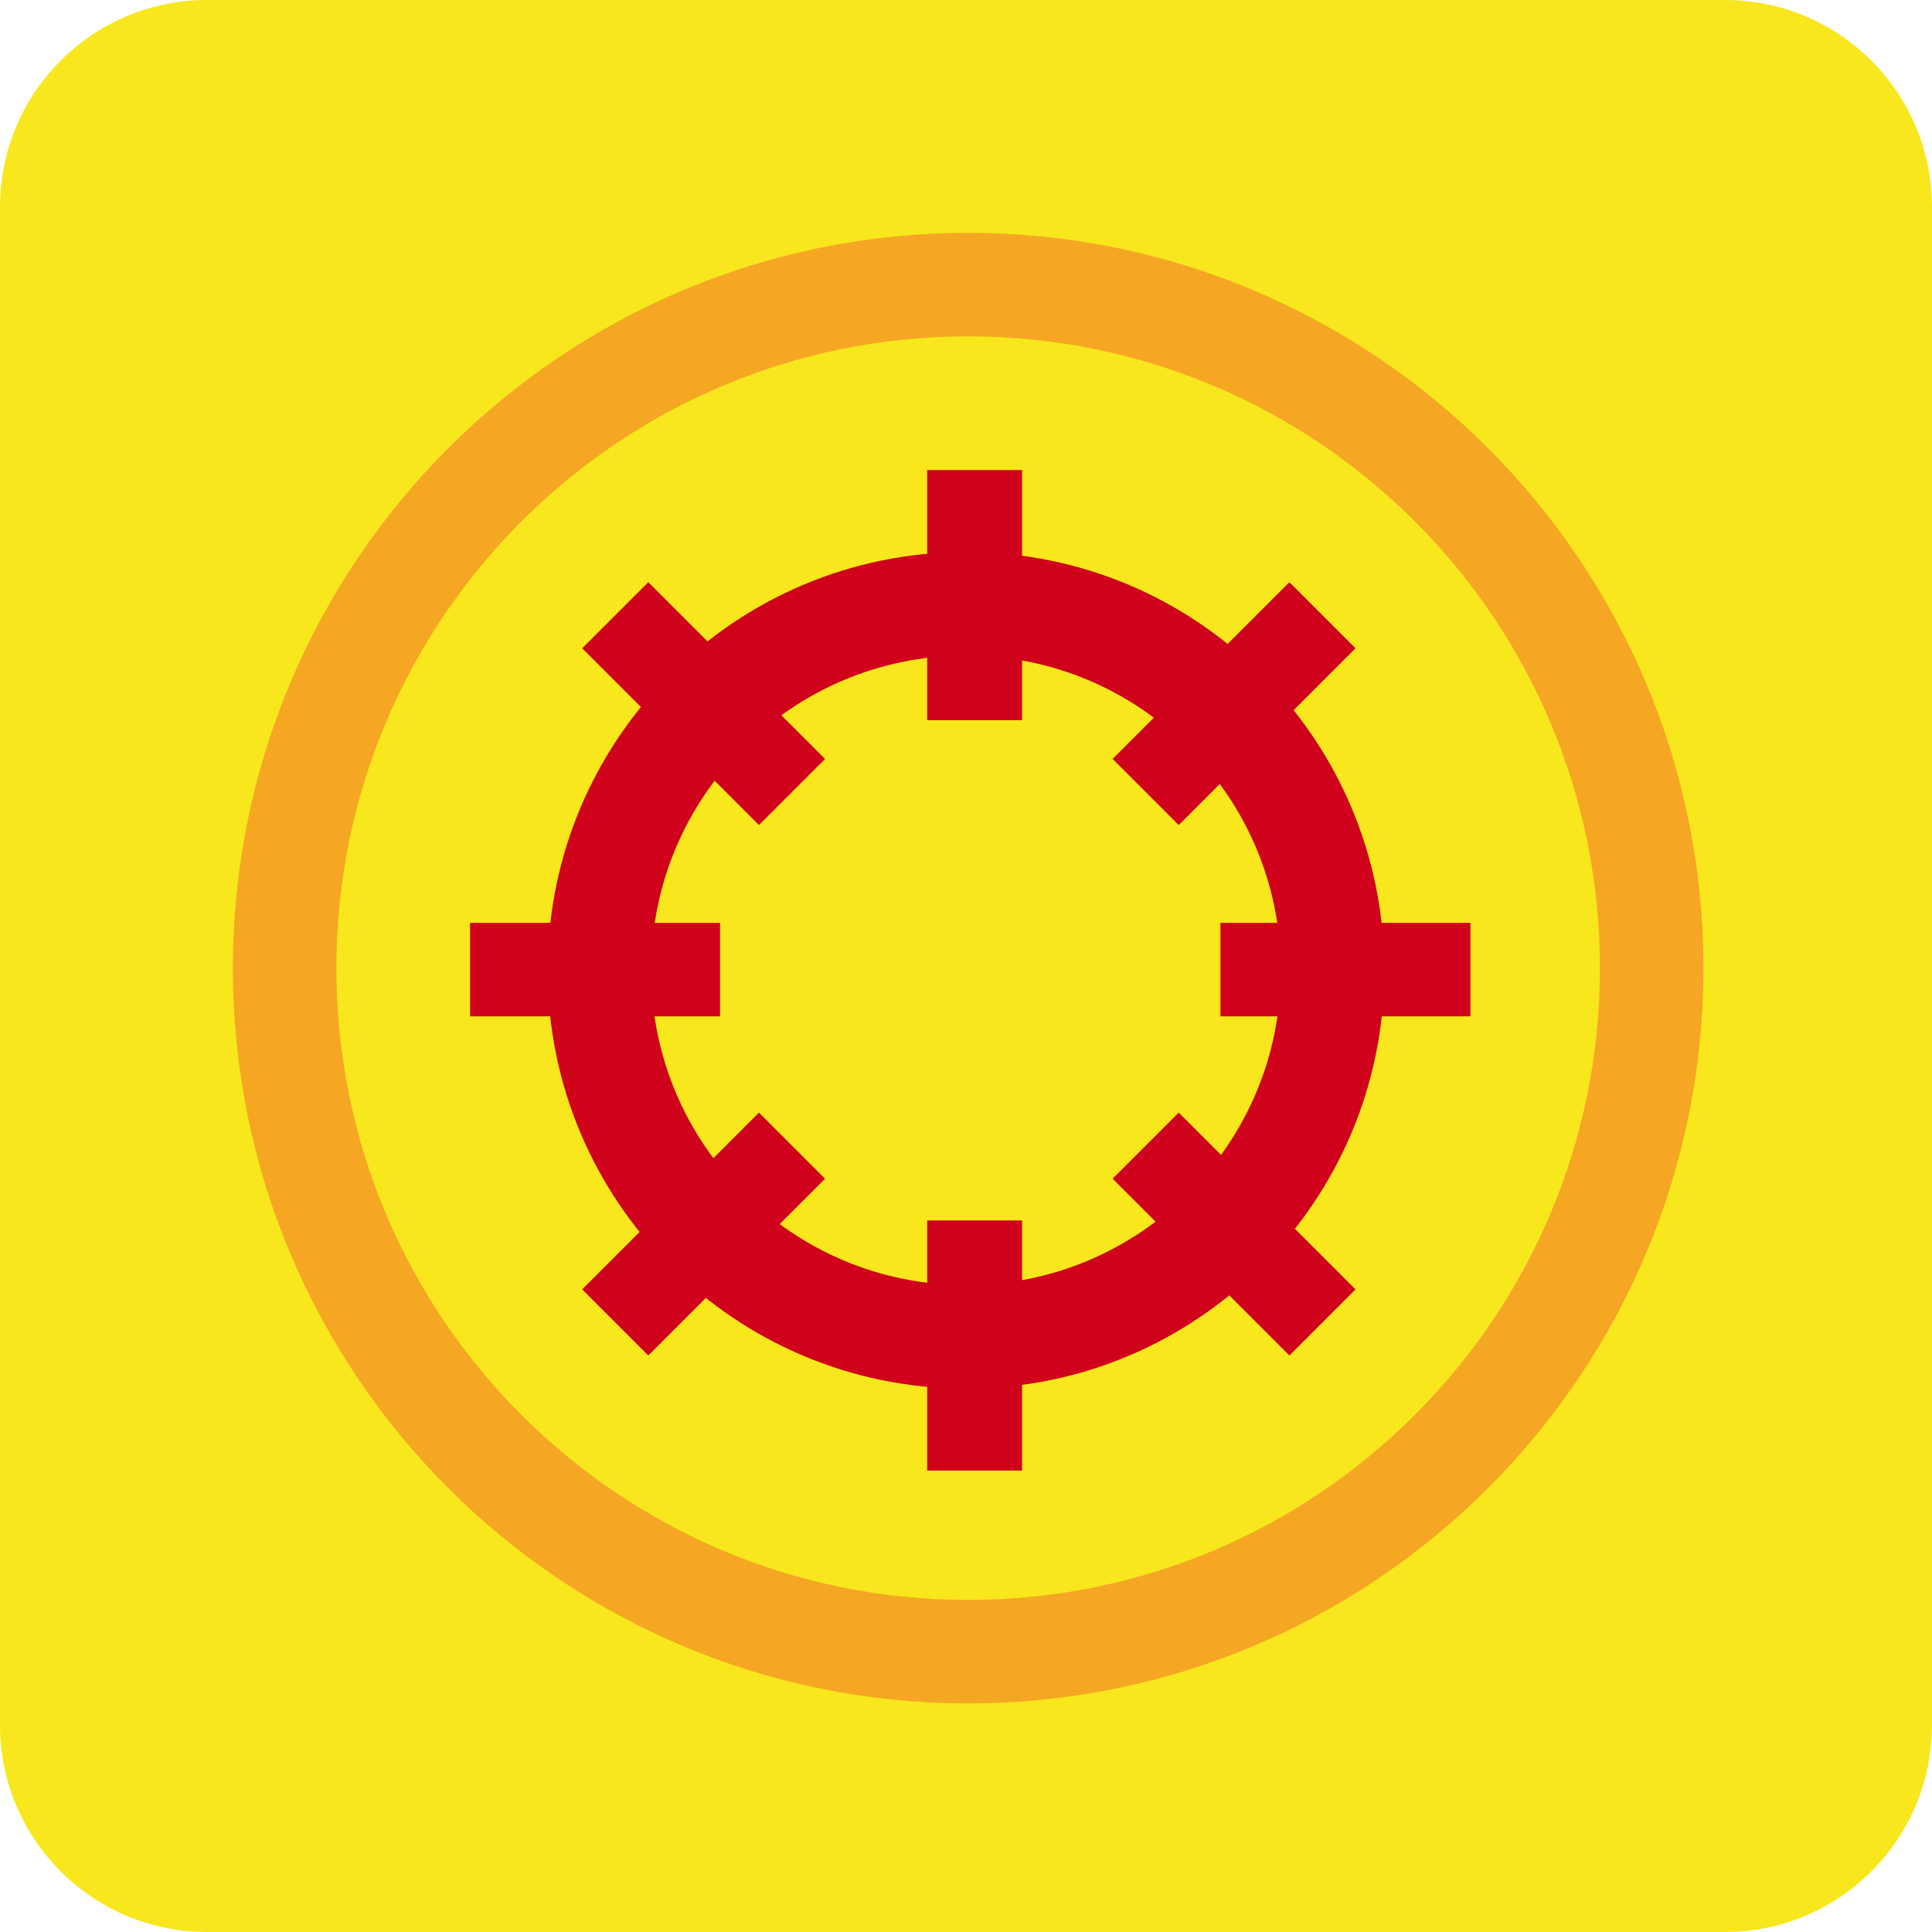
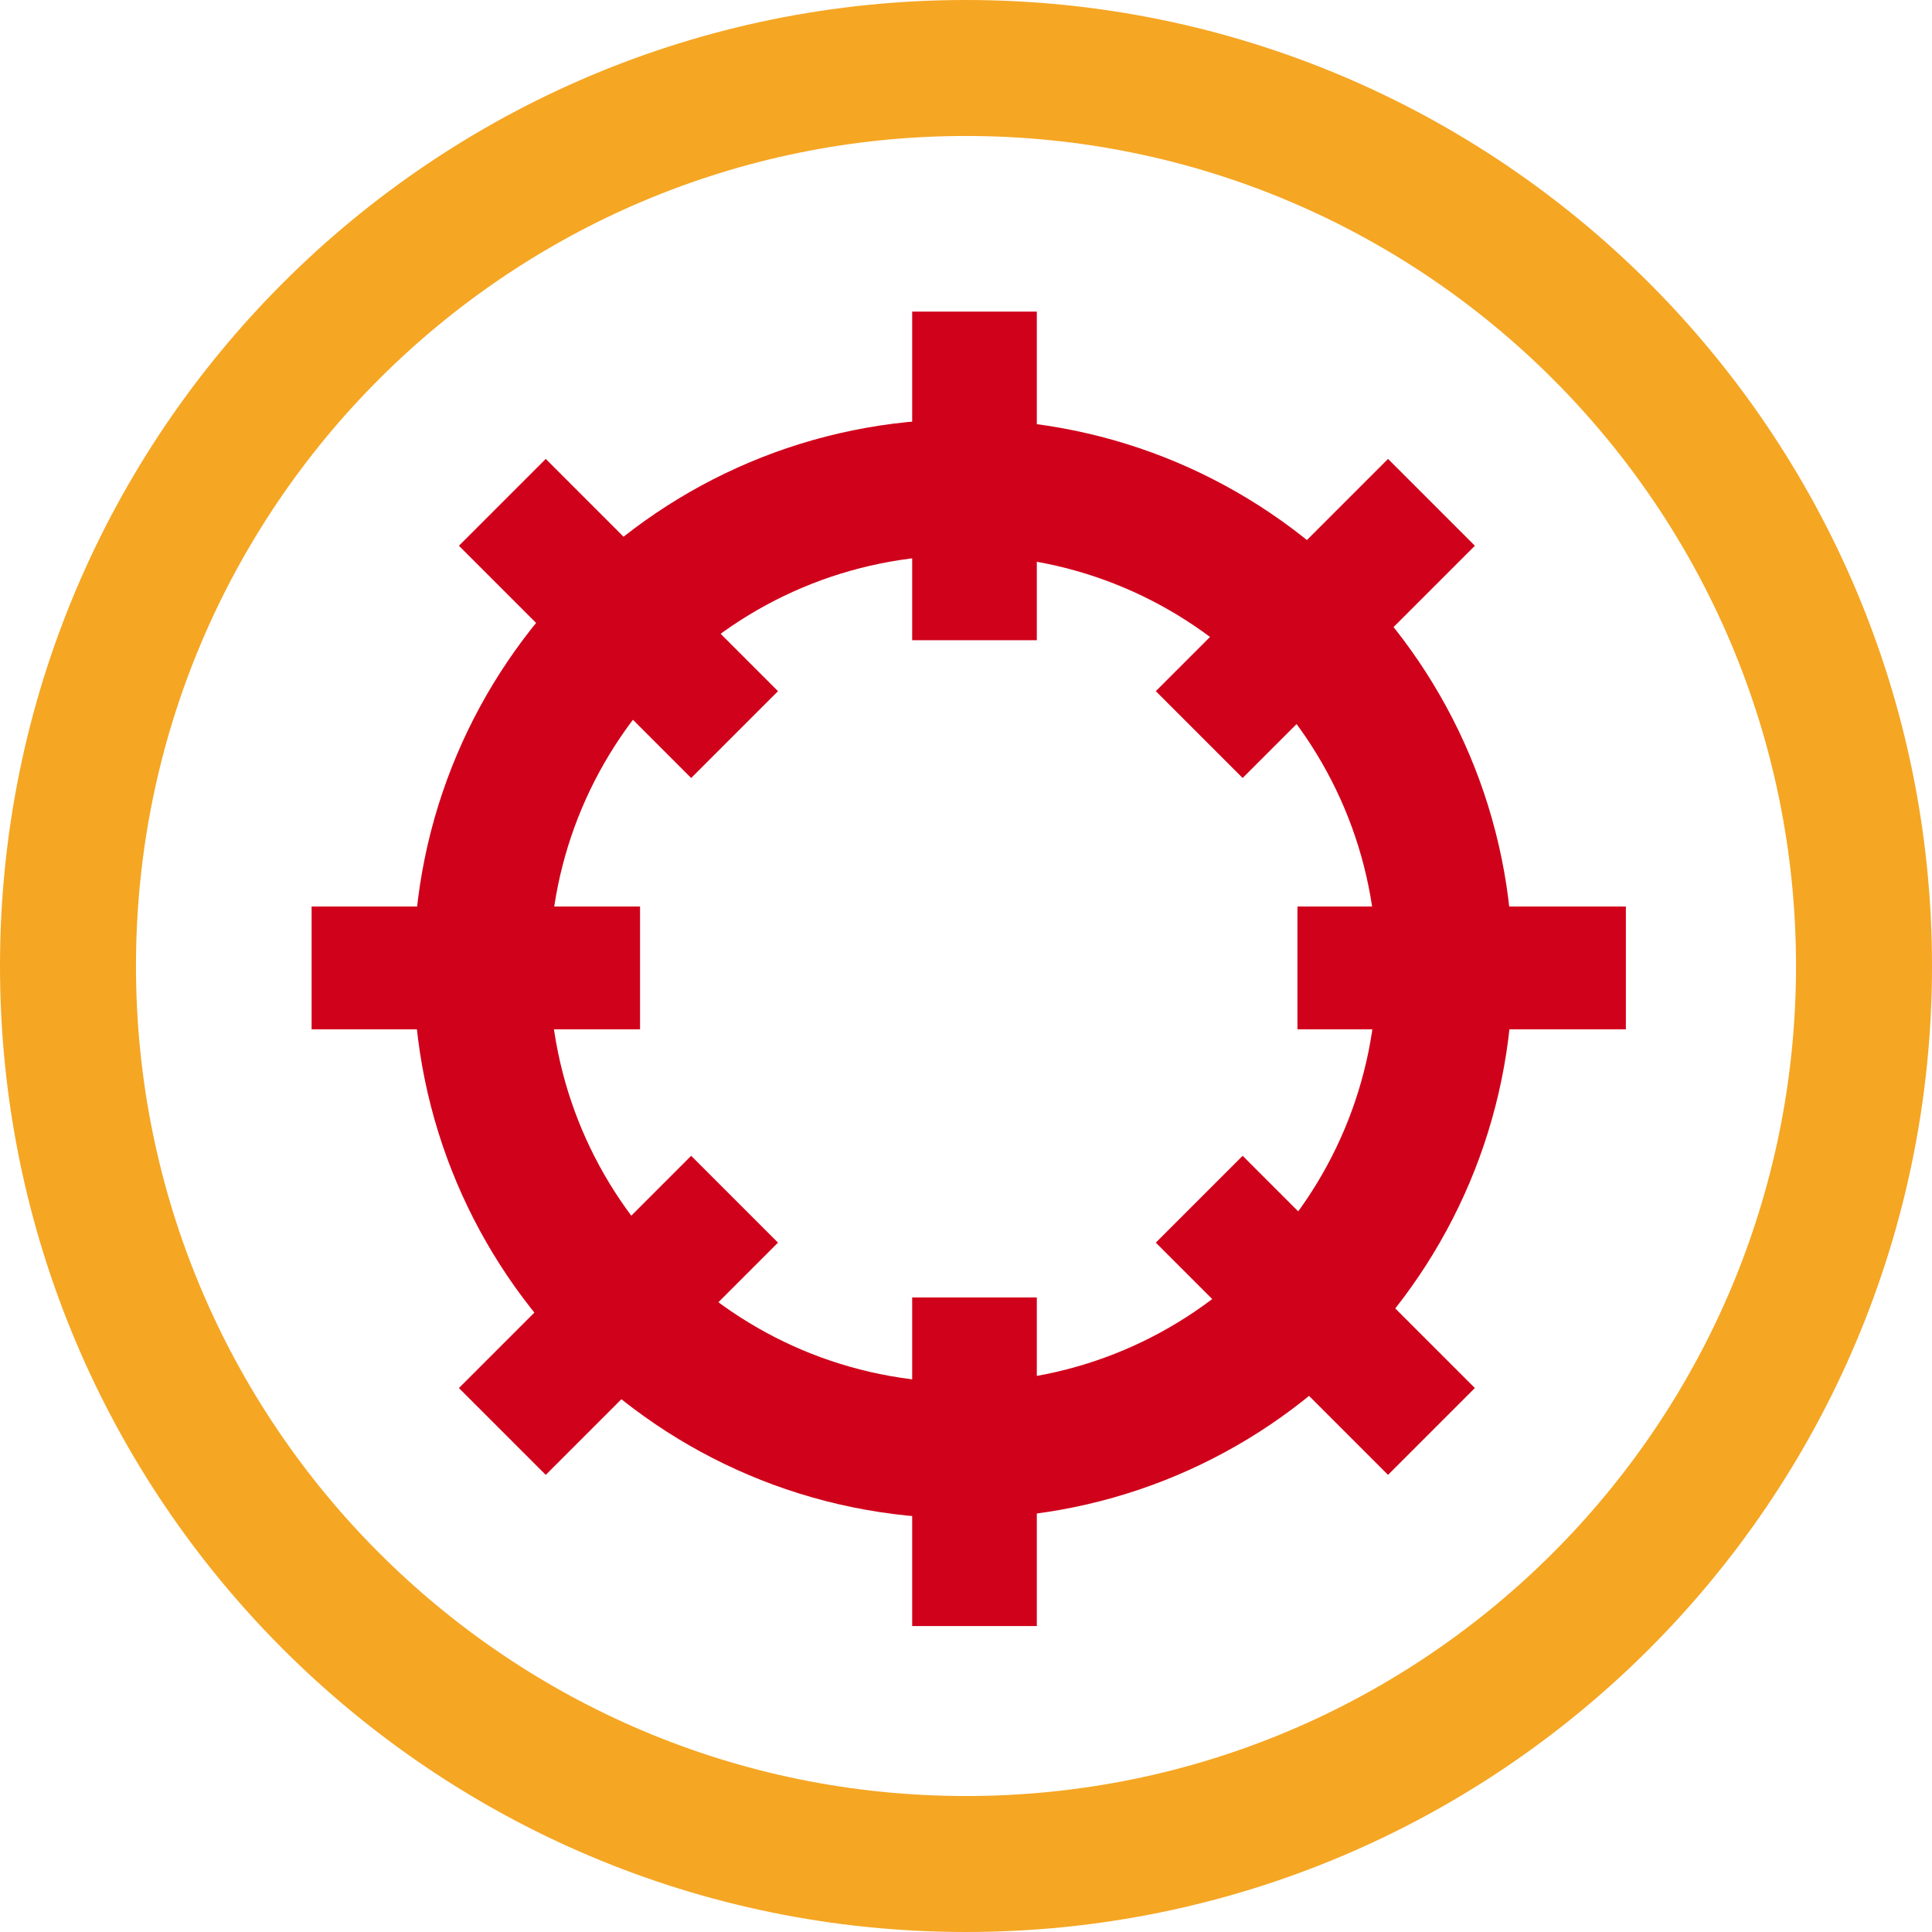
- <svg xmlns="http://www.w3.org/2000/svg" width="448px" height="448px" viewBox="0 0 448 448" version="1.1">
+ <svg xmlns="http://www.w3.org/2000/svg" width="341px" height="341px" viewBox="0 0 341 341" version="1.1">
  <g id="Page-1" stroke="none" stroke-width="1" fill="none" fill-rule="evenodd">
-     <g id="Artboard" transform="translate(-1705, -203)">
-       <g id="debug" transform="translate(1705, 203)">
-         <path d="M400,0 L48,0 C21.5,0 0,21.5 0,48 L0,400 C0,426.5 21.5,448 48,448 L400,448 C426.5,448 448,426.5 448,400 L448,48 C448,21.5 426.5,0 400,0 Z" id="Shape" fill="#F8E71C" fill-rule="nonzero" />
-         <g id="Group" transform="translate(109, 109)">
-           <circle id="Oval-Copy" stroke="#D0021B" stroke-width="24" cx="115" cy="116" r="85" />
-           <rect id="Rectangle" fill="#D0021B" x="106" y="0" width="22" height="58" />
-           <polygon id="Rectangle" fill="#D0021B" points="189.99 26 205.317 41.327 164.327 82.317 149 66.99" />
-           <rect id="Rectangle" fill="#D0021B" x="174" y="105" width="57.969" height="21.675" />
-           <polygon id="Rectangle" fill="#D0021B" points="205.317 189.99 189.99 205.317 149 164.327 164.327 149" />
-           <rect id="Rectangle" fill="#D0021B" x="106" y="174" width="22" height="58" />
-           <polygon id="Rectangle" fill="#D0021B" points="41.327 205.317 26 189.99 66.99 149 82.317 164.327" />
-           <rect id="Rectangle" fill="#D0021B" x="0" y="105" width="57.969" height="21.675" />
-           <polygon id="Rectangle" fill="#D0021B" points="26 41.327 41.327 26 82.317 66.99 66.99 82.317" />
-         </g>
-         <path d="M224.5,383 C136.963,383 66,312.037 66,224.5 C66,136.963 136.963,66 224.5,66 C312.037,66 383,136.963 383,224.5 C383,312.037 312.037,383 224.5,383 Z" id="Oval-2" stroke="#F5A623" stroke-width="24" />
+     <g id="debug" transform="translate(12, 12)">
+       <g id="Group" transform="translate(43, 43)">
+         <circle id="Oval-Copy" stroke="#D0021B" stroke-width="24" cx="115" cy="116" r="85" />
+         <rect id="Rectangle" fill="#D0021B" x="106" y="0" width="22" height="58" />
+         <polygon id="Rectangle" fill="#D0021B" points="189.99 26 205.317 41.327 164.327 82.317 149 66.99" />
+         <rect id="Rectangle" fill="#D0021B" x="174" y="105" width="57.969" height="21.675" />
+         <polygon id="Rectangle" fill="#D0021B" points="205.317 189.99 189.99 205.317 149 164.327 164.327 149" />
+         <rect id="Rectangle" fill="#D0021B" x="106" y="174" width="22" height="58" />
+         <polygon id="Rectangle" fill="#D0021B" points="41.327 205.317 26 189.99 66.99 149 82.317 164.327" />
+         <rect id="Rectangle" fill="#D0021B" x="0" y="105" width="57.969" height="21.675" />
+         <polygon id="Rectangle" fill="#D0021B" points="26 41.327 41.327 26 82.317 66.99 66.99 82.317" />
      </g>
+       <path d="M158.5,317 C70.963,317 0,246.037 0,158.5 C0,70.963 70.963,0 158.5,0 C246.037,0 317,70.963 317,158.5 C317,246.037 246.037,317 158.5,317 Z" id="Oval-2" stroke="#F5A623" stroke-width="24" />
    </g>
  </g>
</svg>
